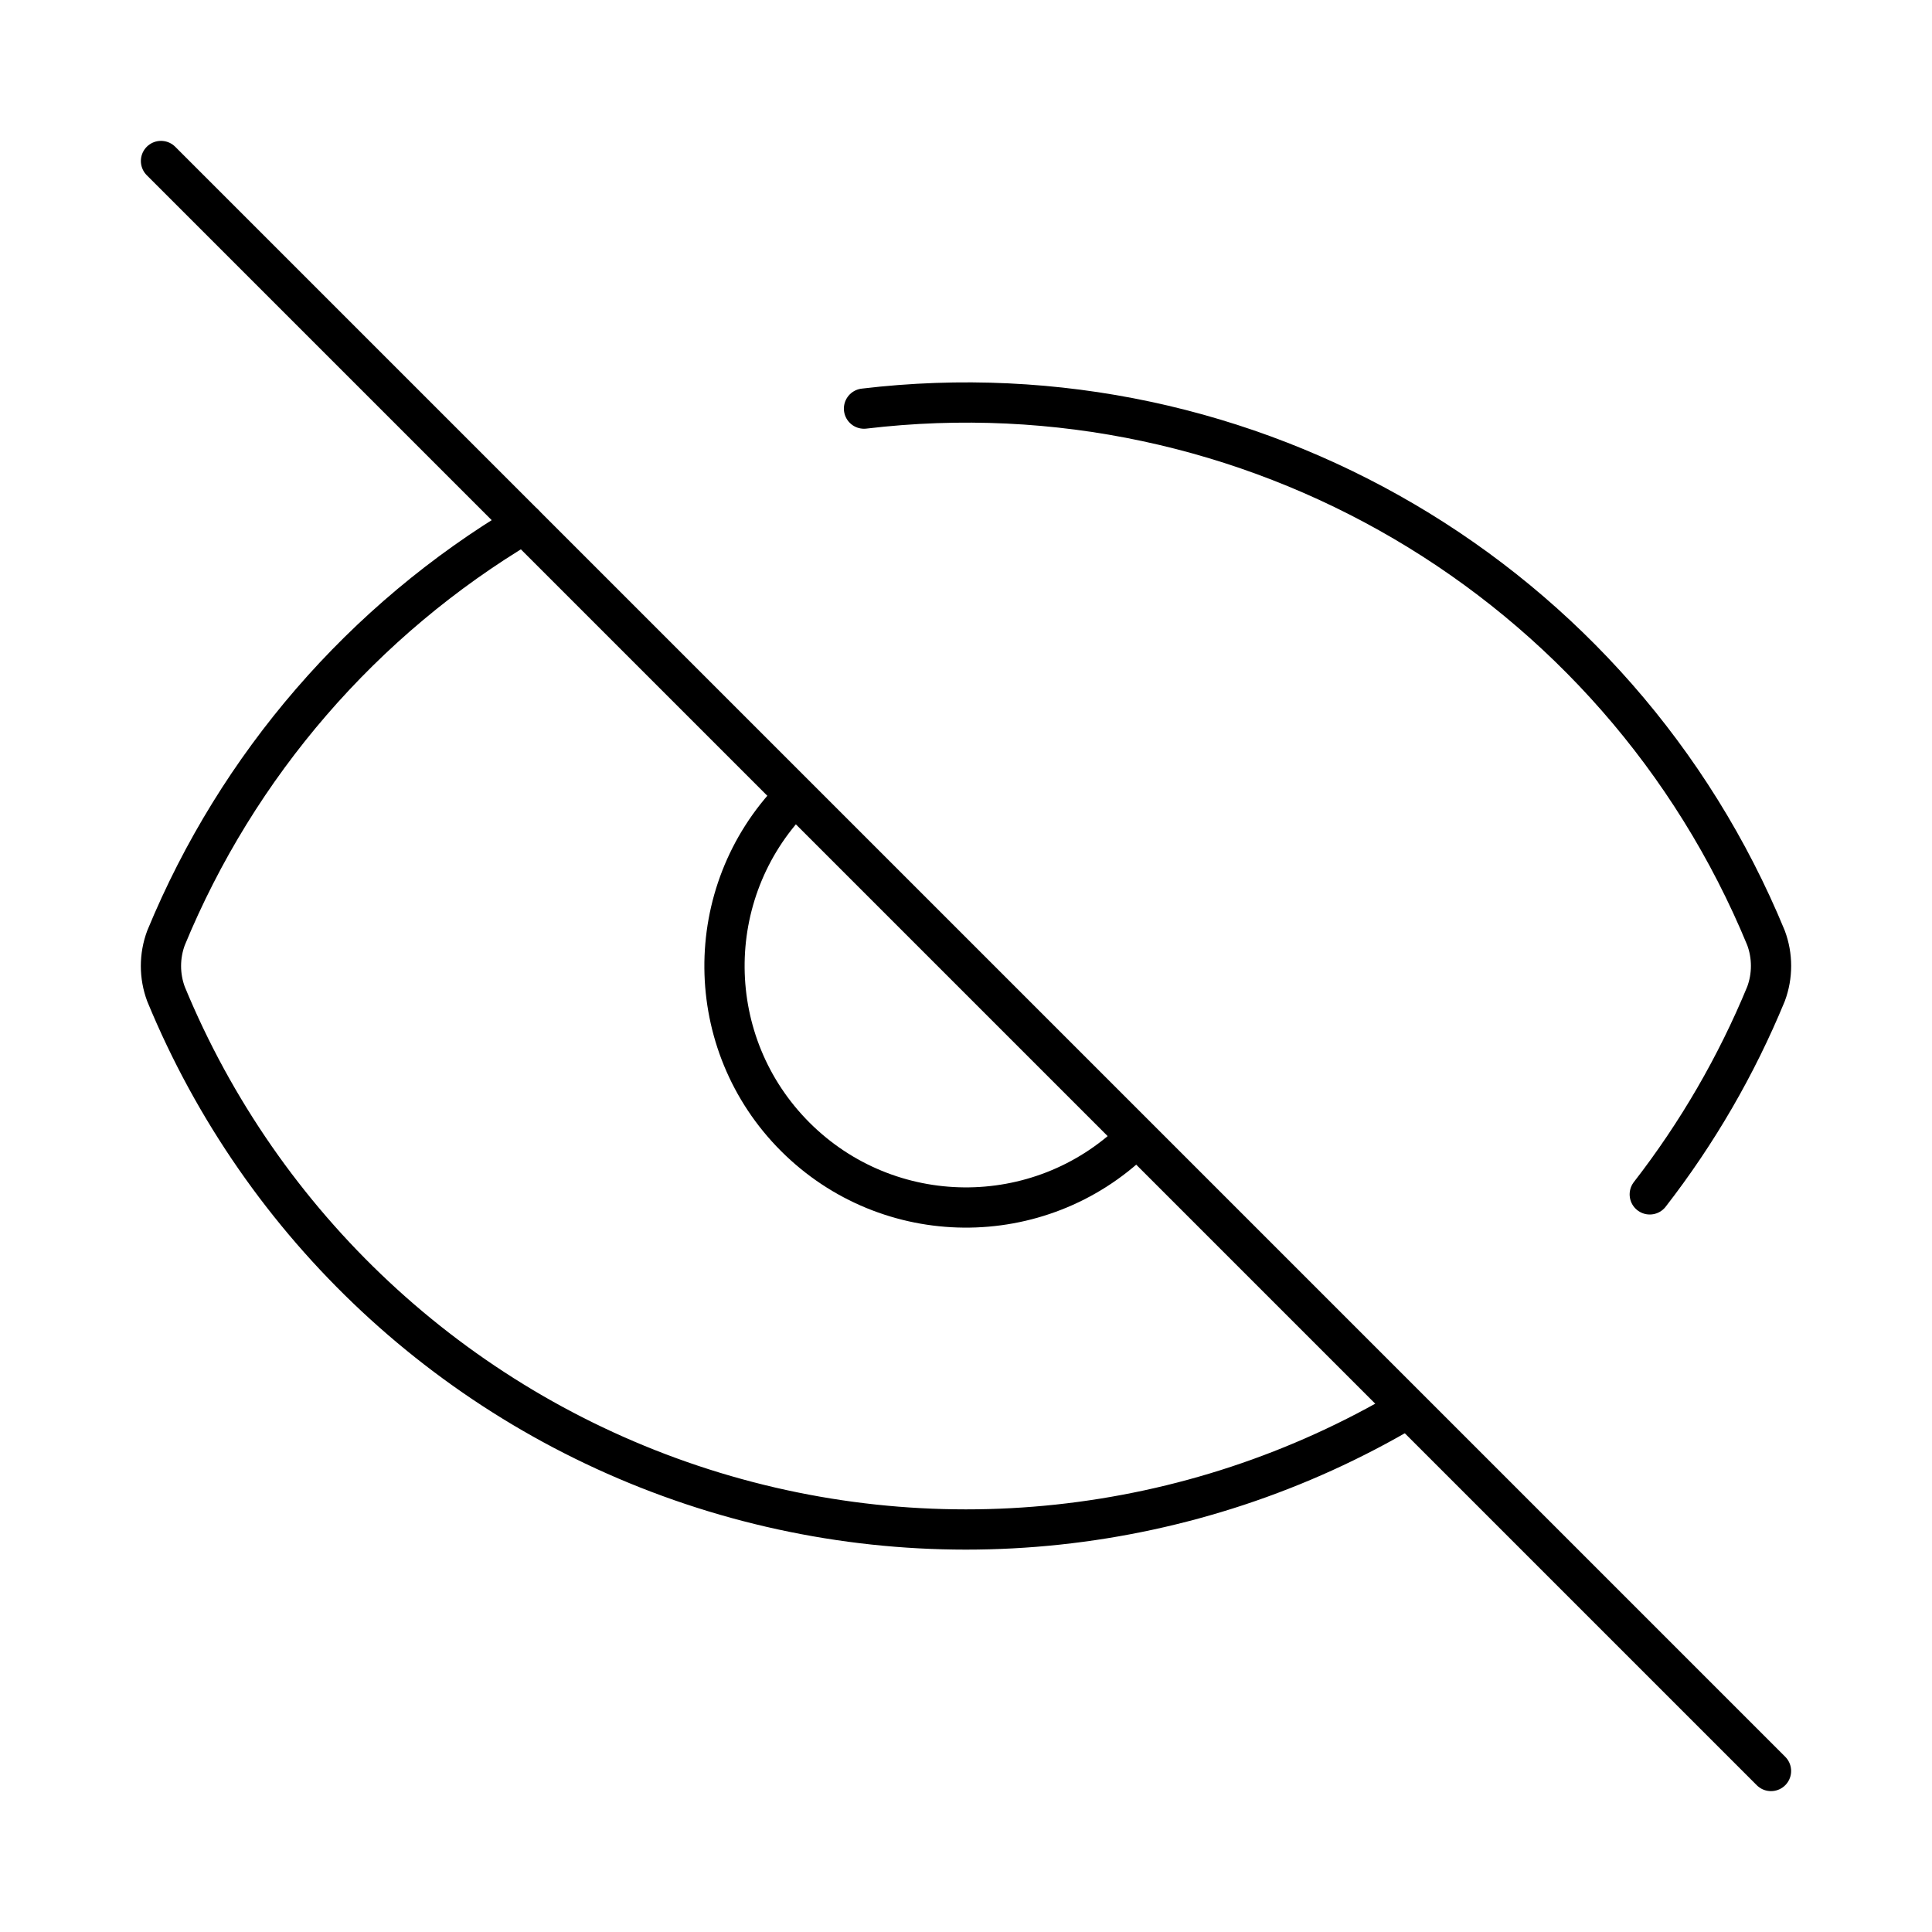
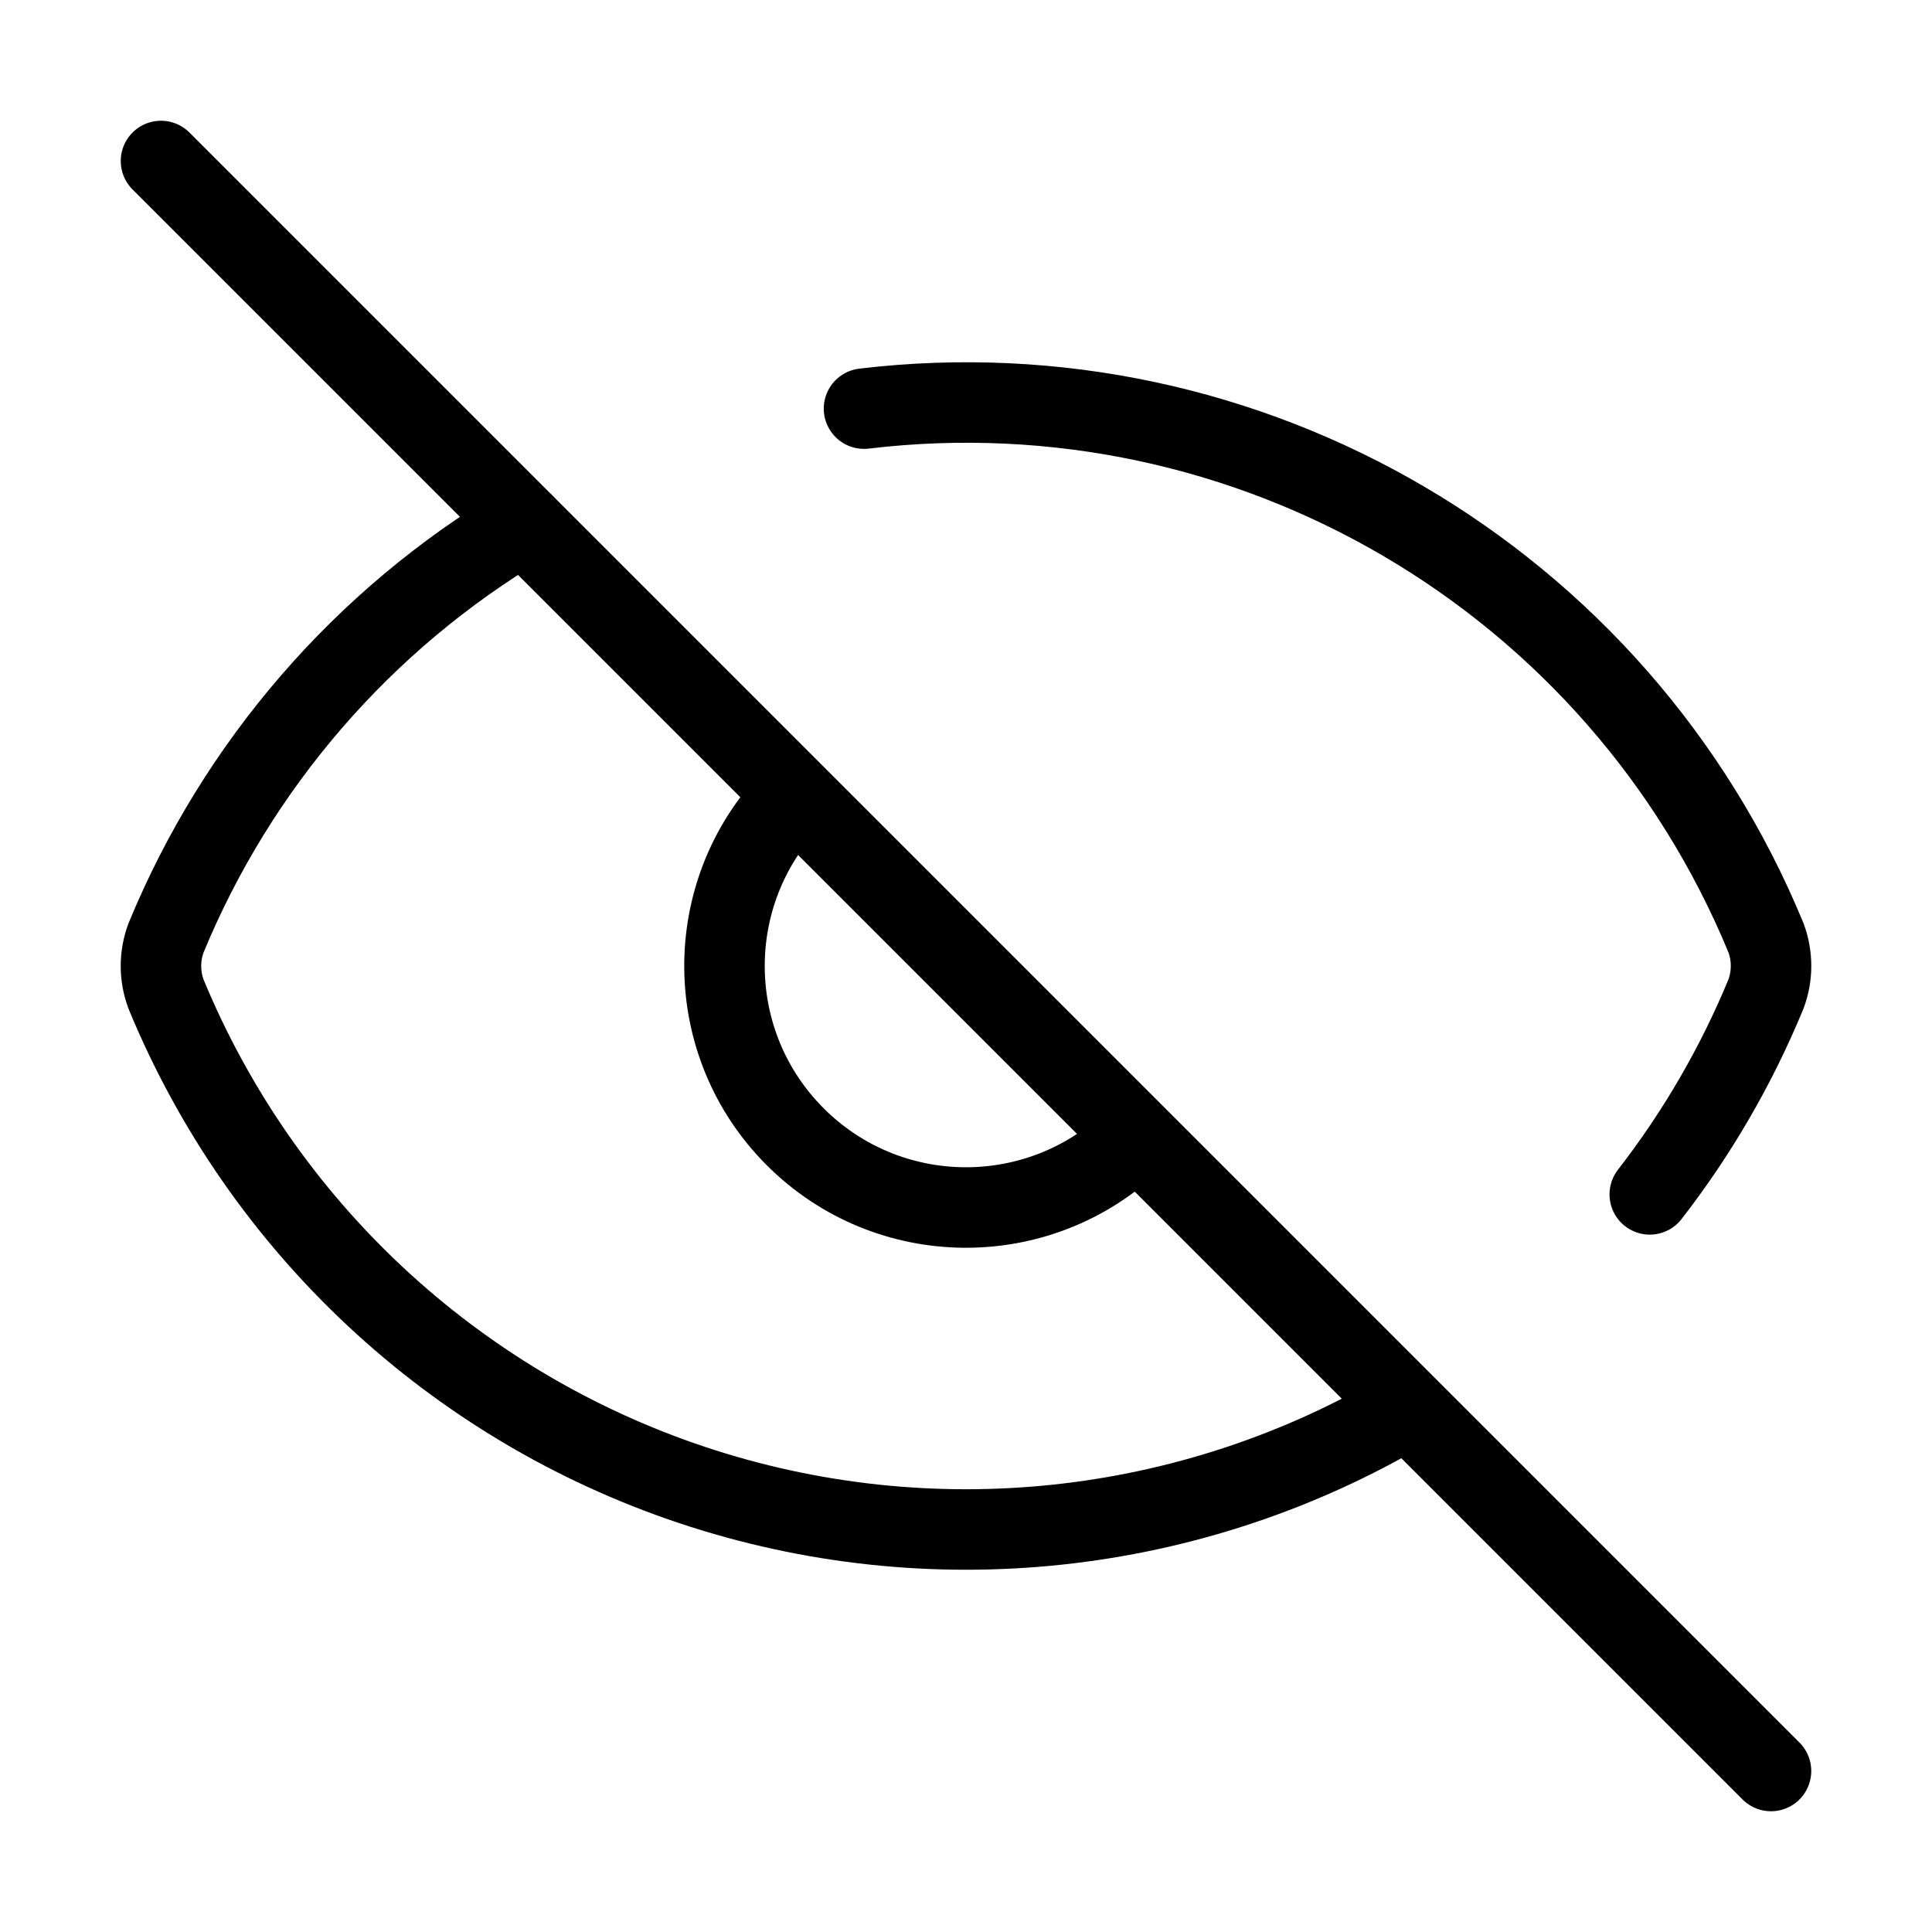
- <svg xmlns="http://www.w3.org/2000/svg" width="240" height="240" viewBox="0 0 24 24" fill="none" stroke="currentColor" stroke-width="0.5" stroke-linecap="round" stroke-linejoin="round" class="lucide lucide-eye-off-icon lucide-eye-off">
+ <svg xmlns="http://www.w3.org/2000/svg" width="240" height="240" viewBox="0 0 24 24" fill="none" stroke="currentColor" stroke-width="1" stroke-linecap="round" stroke-linejoin="round" class="lucide lucide-eye-off-icon lucide-eye-off">
  <path d="M10.733 5.076a10.744 10.744 0 0 1 11.205 6.575 1 1 0 0 1 0 .696 10.747 10.747 0 0 1-1.444 2.49" />
  <path d="M14.084 14.158a3 3 0 0 1-4.242-4.242" />
  <path d="M17.479 17.499a10.75 10.75 0 0 1-15.417-5.151 1 1 0 0 1 0-.696 10.75 10.75 0 0 1 4.446-5.143" />
  <path d="m2 2 20 20" />
</svg>
